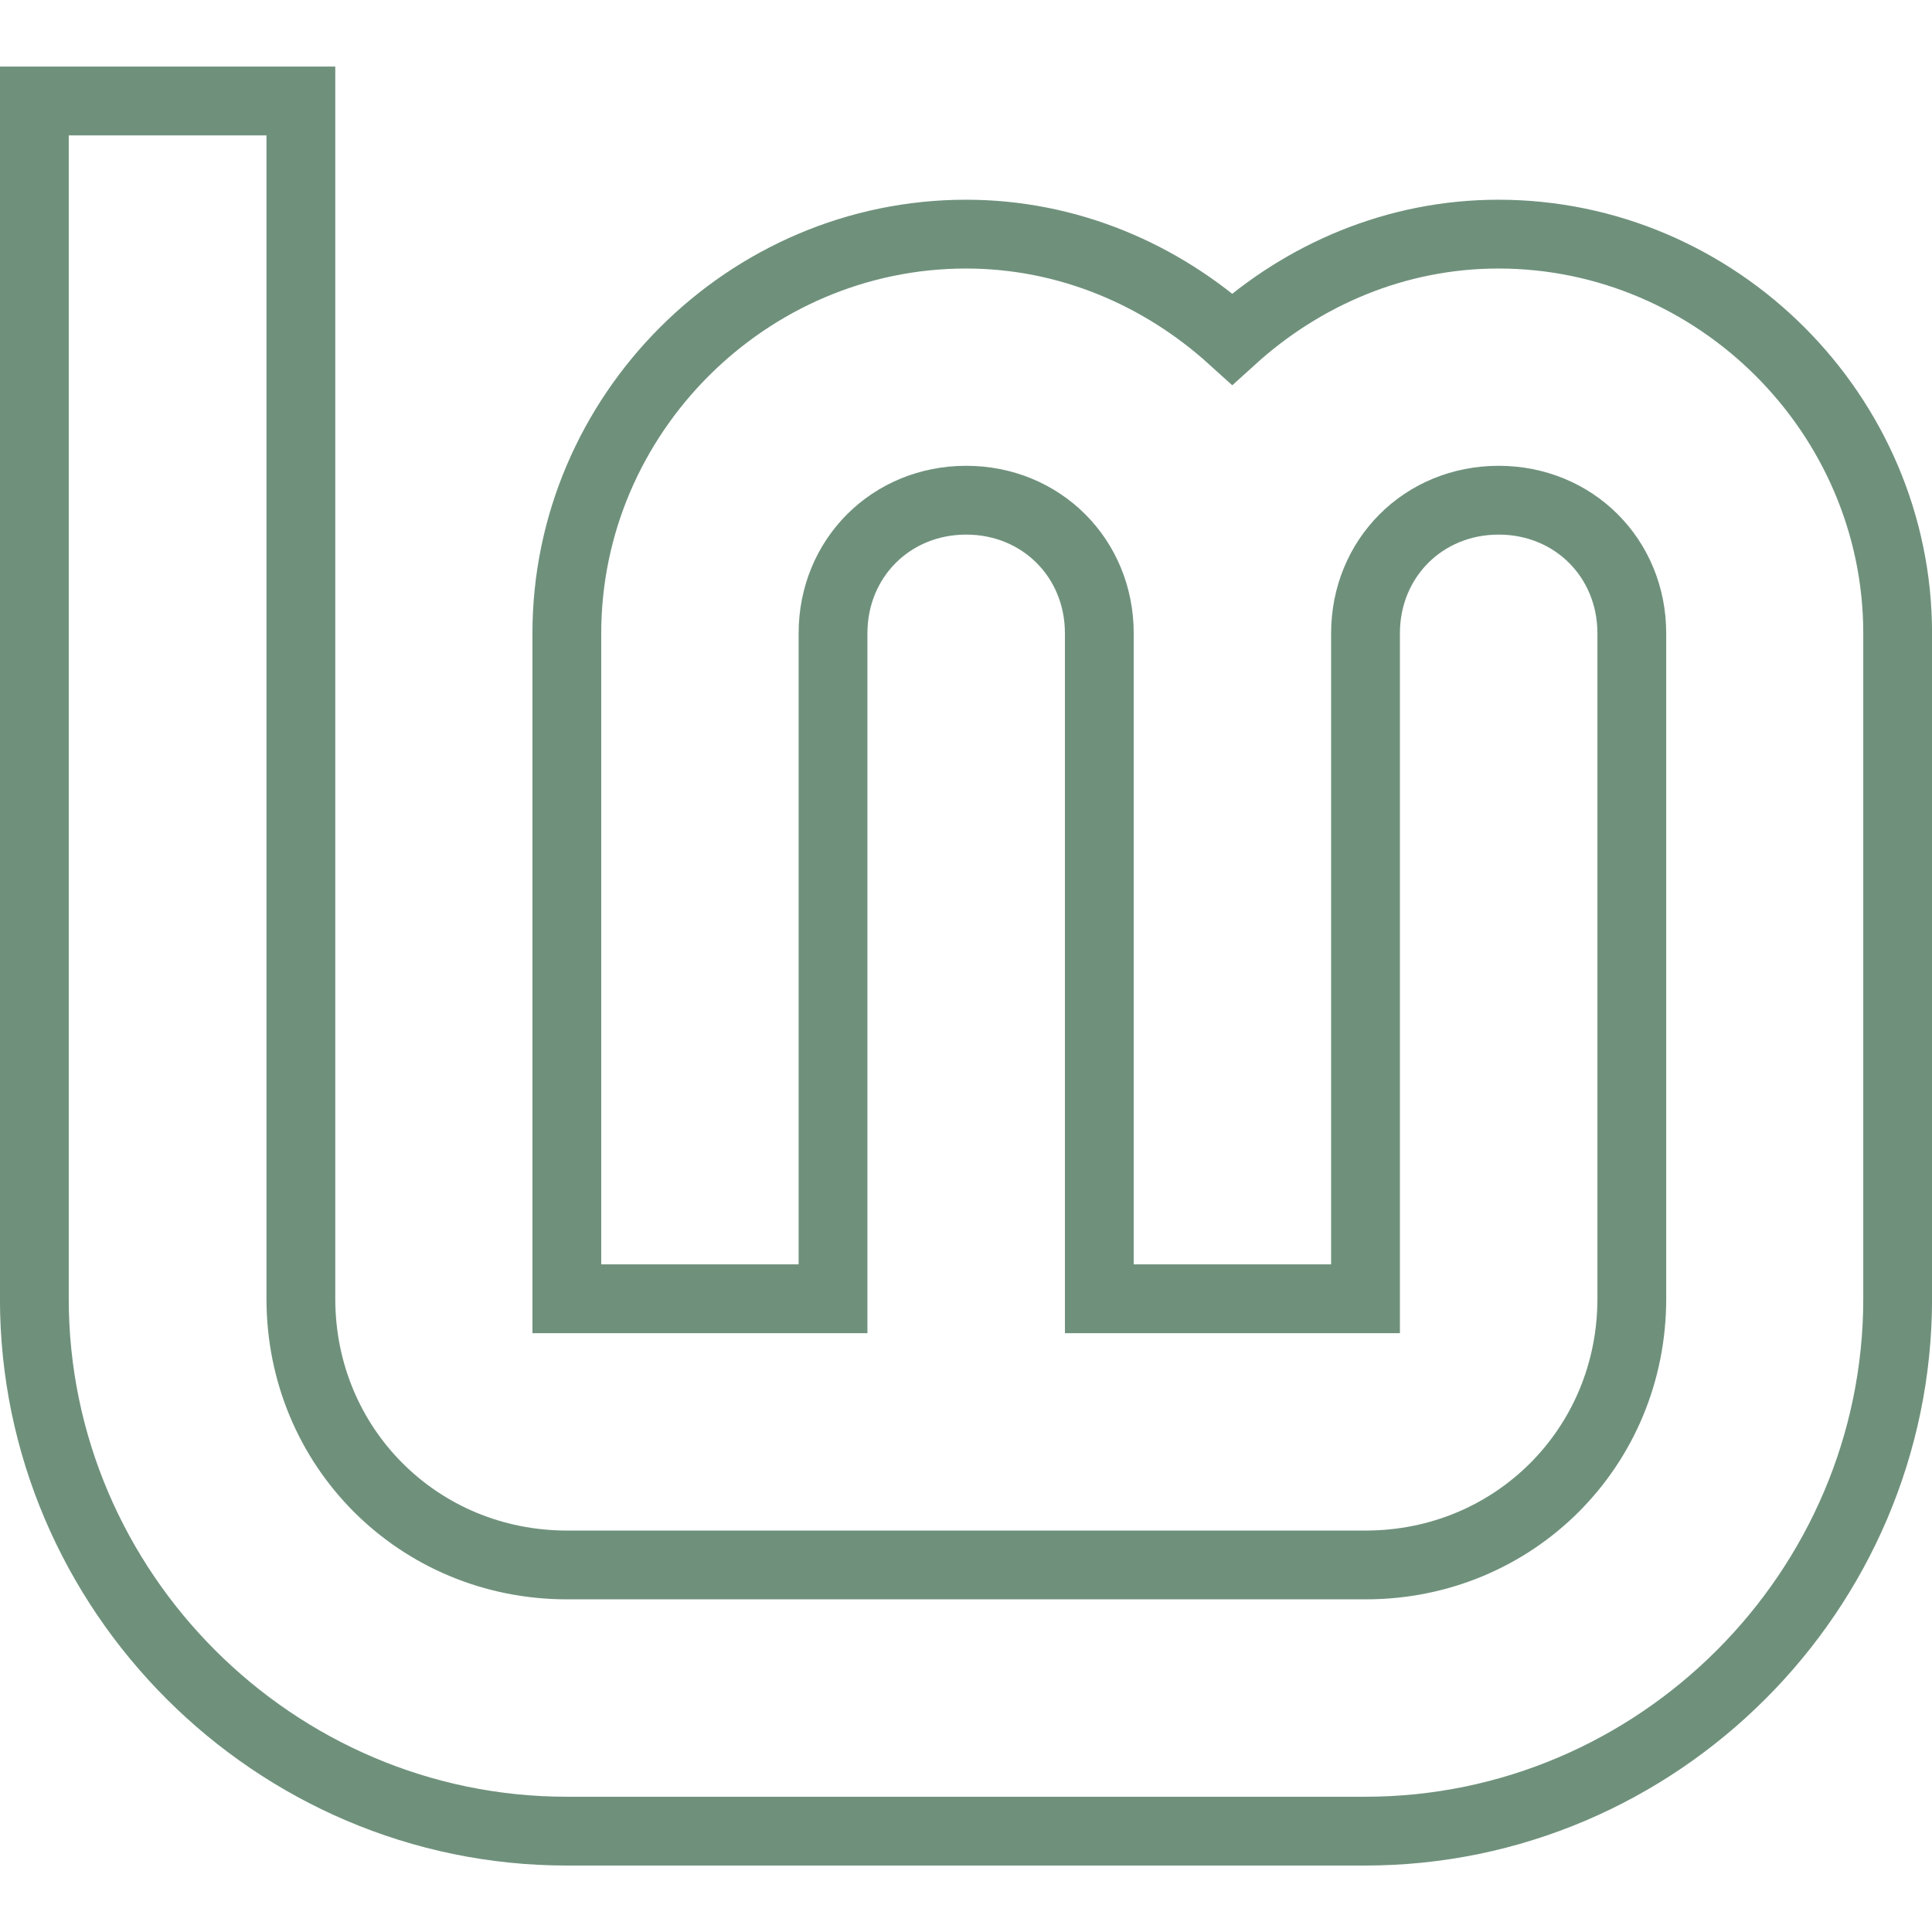
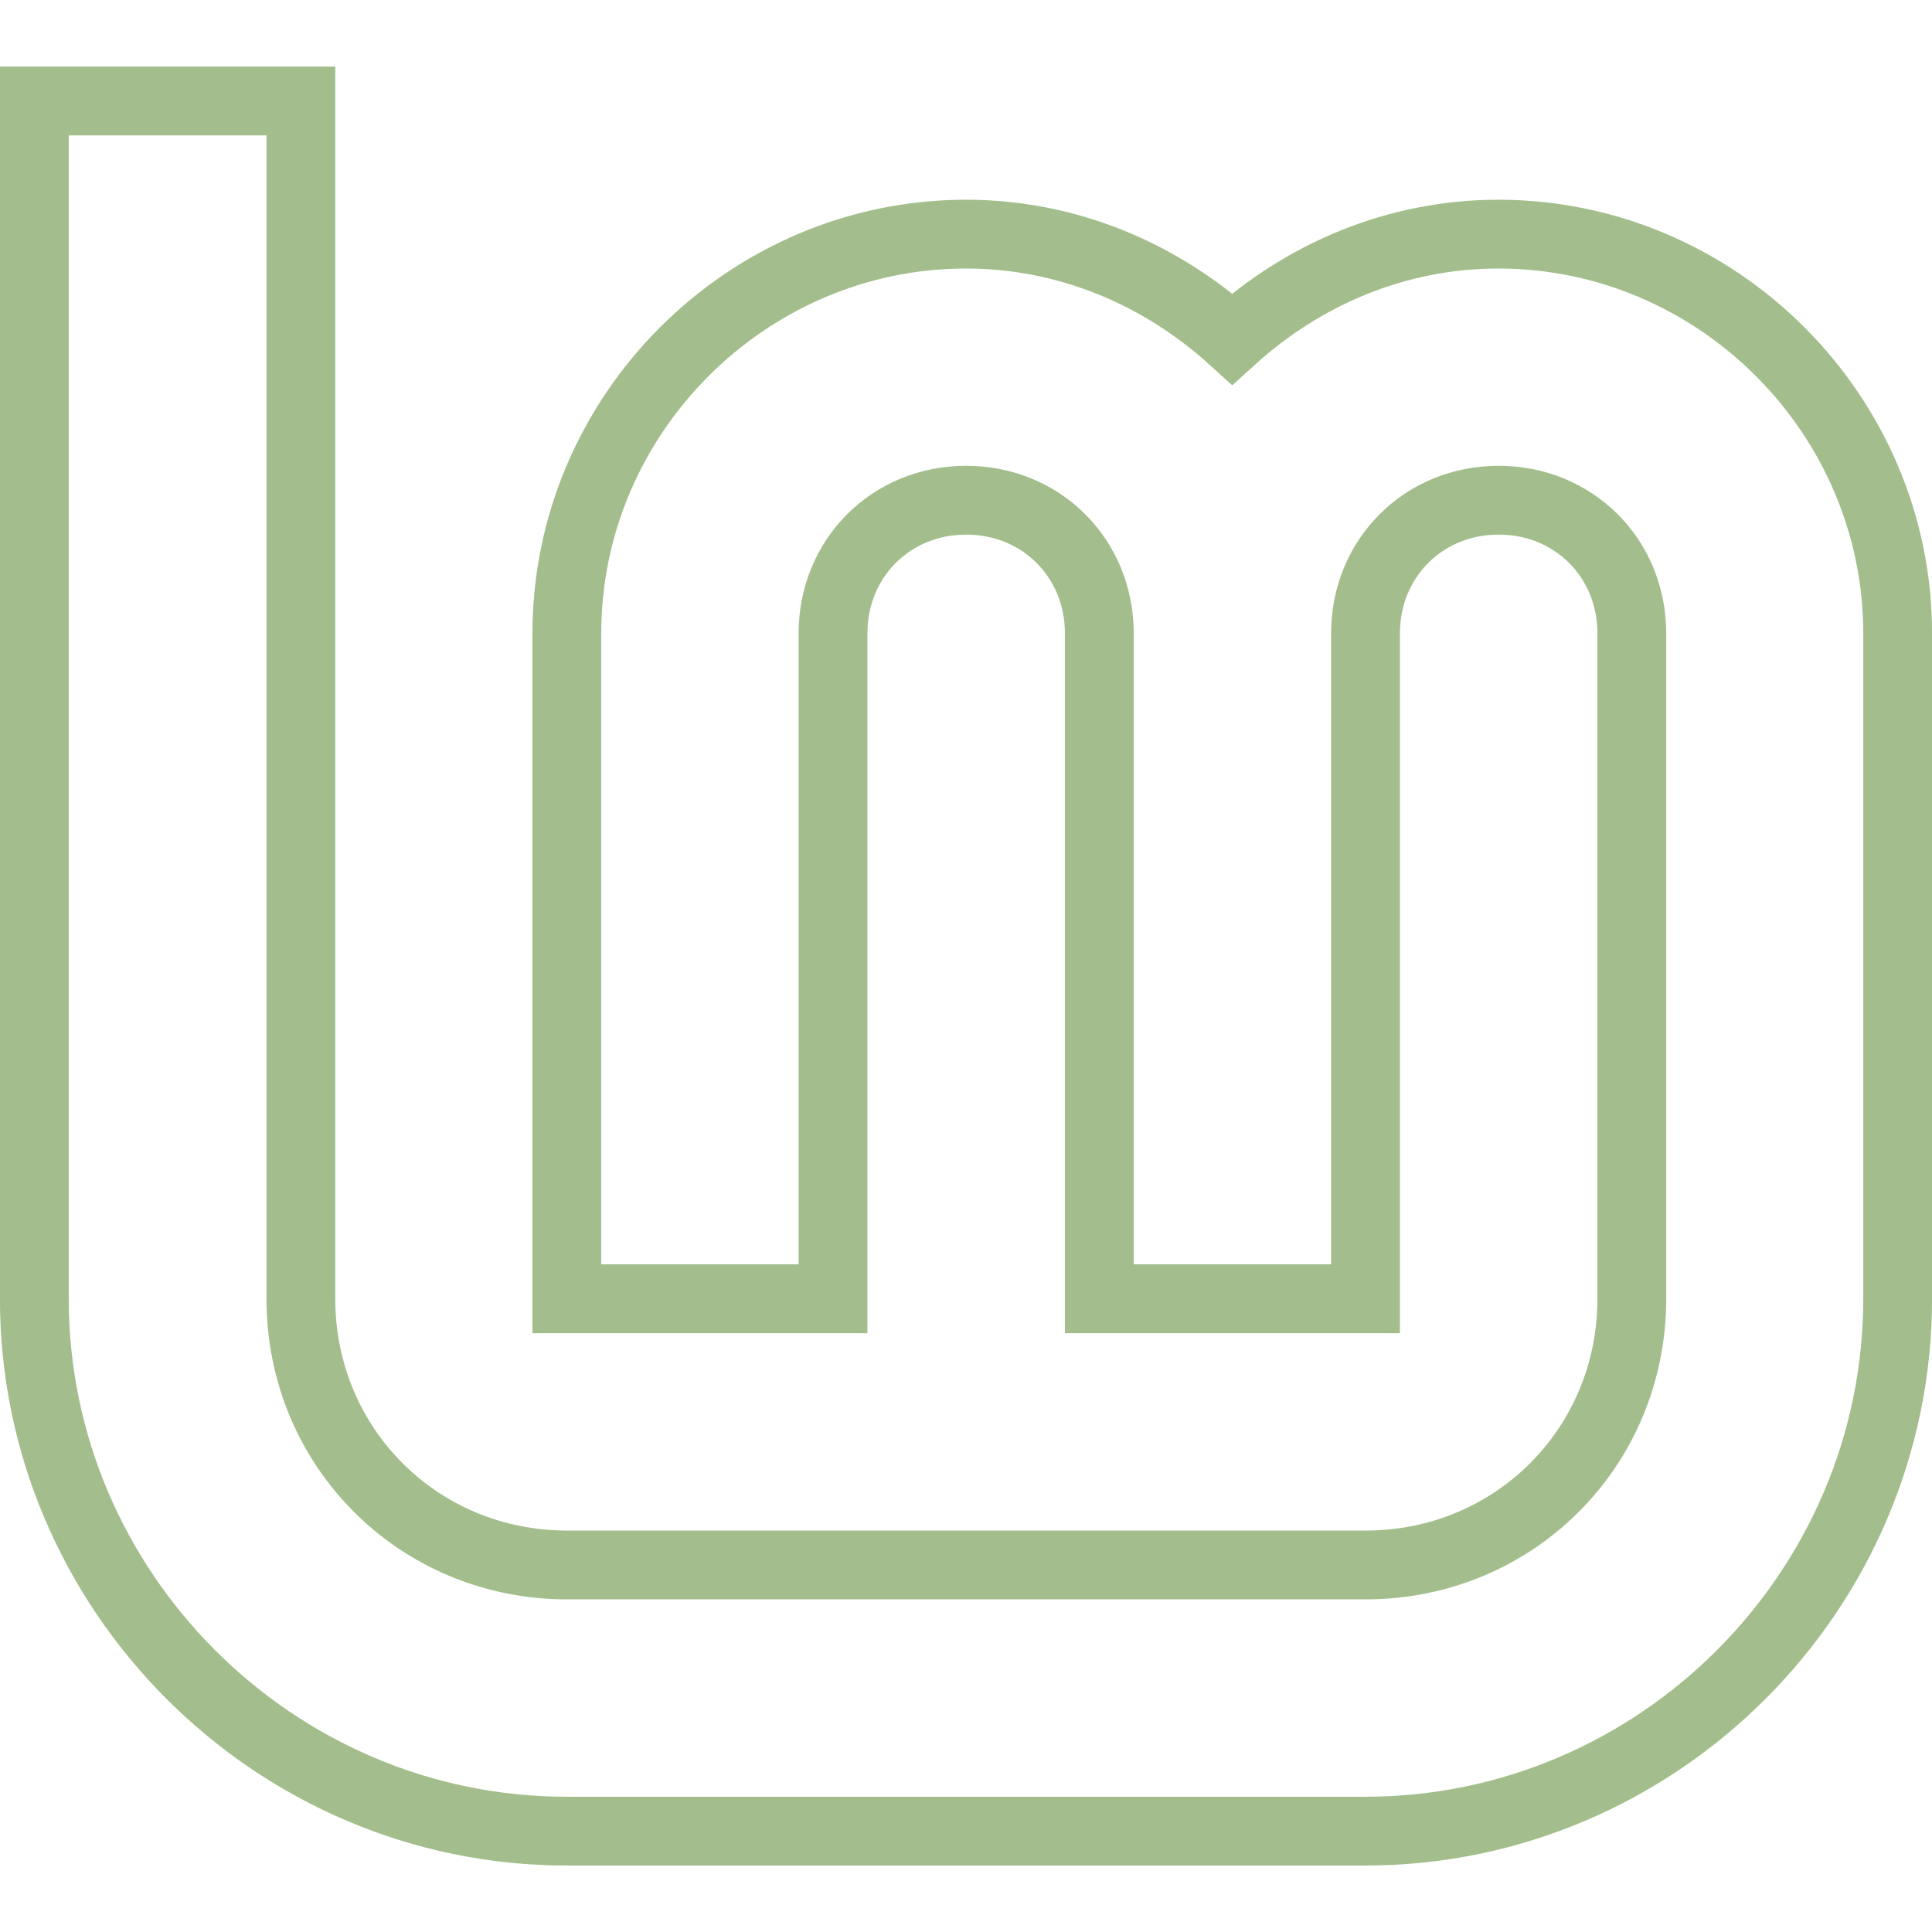
<svg xmlns="http://www.w3.org/2000/svg" width="64" height="64" version="1.1" viewBox="0 0 16.933 16.933" id="svg13">
  <defs id="defs7">
    <linearGradient id="linearGradient1267" x1="194.13" x2="194.01" y1="99.575" y2="316.11" gradientTransform="matrix(.072904 0 0 .072904 -5.531 -6.6974)" gradientUnits="userSpaceOnUse">
      <stop stop-color="#8fbcbb" offset="0" id="stop2" />
      <stop stop-color="#97b67c" offset="1" id="stop4" />
    </linearGradient>
  </defs>
  <g stroke-linecap="round" stroke-linejoin="round" id="g11">
-     <path d="m 0.301,0.885 v 10.498 c 0,2.563 2.103,4.666 4.666,4.666 h 6.999 c 2.563,0 4.666,-2.103 4.666,-4.666 v -5.832 c 0,-1.919 -1.581,-3.499 -3.499,-3.499 -0.896,0 -1.711,0.354 -2.333,0.918 -0.622,-0.563 -1.437,-0.918 -2.333,-0.918 -1.919,0 -3.499,1.581 -3.499,3.499 v 5.832 h 2.333 v -5.832 c 0,-0.658 0.508,-1.167 1.167,-1.167 0.658,0 1.167,0.508 1.167,1.167 v 5.832 h 2.333 v -5.832 c 0,-0.658 0.508,-1.167 1.167,-1.167 0.658,0 1.167,0.508 1.167,1.167 v 5.832 c 0,1.302 -1.031,2.333 -2.333,2.333 h -6.999 c -1.302,0 -2.333,-1.031 -2.333,-2.333 v -10.498 z" color="#000000" color-rendering="auto" dominant-baseline="auto" fill="none" image-rendering="auto" shape-rendering="auto" solid-color="#000000" stroke="url(#linearGradient1267)" stroke-linecap="butt" stroke-linejoin="miter" stroke-width="0.603" style="font-variant-ligatures:normal;font-variant-position:normal;font-variant-caps:normal;font-variant-numeric:normal;font-variant-alternates:normal;font-feature-settings:normal;text-indent:0;text-decoration-line:none;text-decoration-style:solid;text-decoration-color:#000000;text-transform:none;text-orientation:mixed;white-space:normal;shape-padding:0;isolation:auto;mix-blend-mode:normal;stroke:#6f917c;stroke-opacity:1" id="path9" />
+     <path d="m 0.301,0.885 v 10.498 c 0,2.563 2.103,4.666 4.666,4.666 h 6.999 c 2.563,0 4.666,-2.103 4.666,-4.666 v -5.832 c 0,-1.919 -1.581,-3.499 -3.499,-3.499 -0.896,0 -1.711,0.354 -2.333,0.918 -0.622,-0.563 -1.437,-0.918 -2.333,-0.918 -1.919,0 -3.499,1.581 -3.499,3.499 v 5.832 h 2.333 v -5.832 c 0,-0.658 0.508,-1.167 1.167,-1.167 0.658,0 1.167,0.508 1.167,1.167 v 5.832 h 2.333 v -5.832 c 0,-0.658 0.508,-1.167 1.167,-1.167 0.658,0 1.167,0.508 1.167,1.167 v 5.832 c 0,1.302 -1.031,2.333 -2.333,2.333 h -6.999 c -1.302,0 -2.333,-1.031 -2.333,-2.333 v -10.498 z" color="#000000" color-rendering="auto" dominant-baseline="auto" fill="none" image-rendering="auto" shape-rendering="auto" solid-color="#000000" stroke="url(#linearGradient1267)" stroke-linecap="butt" stroke-linejoin="miter" stroke-width="0.603" style="font-variant-ligatures:normal;font-variant-position:normal;font-variant-caps:normal;font-variant-numeric:normal;font-variant-alternates:normal;font-feature-settings:normal;text-indent:0;text-decoration-line:none;text-decoration-style:solid;text-decoration-color:#000000;text-transform:none;text-orientation:mixed;white-space:normal;shape-padding:0;isolation:auto;mix-blend-mode:normal;stroke:#a3be8c;stroke-opacity:1" id="path9" />
  </g>
</svg>
